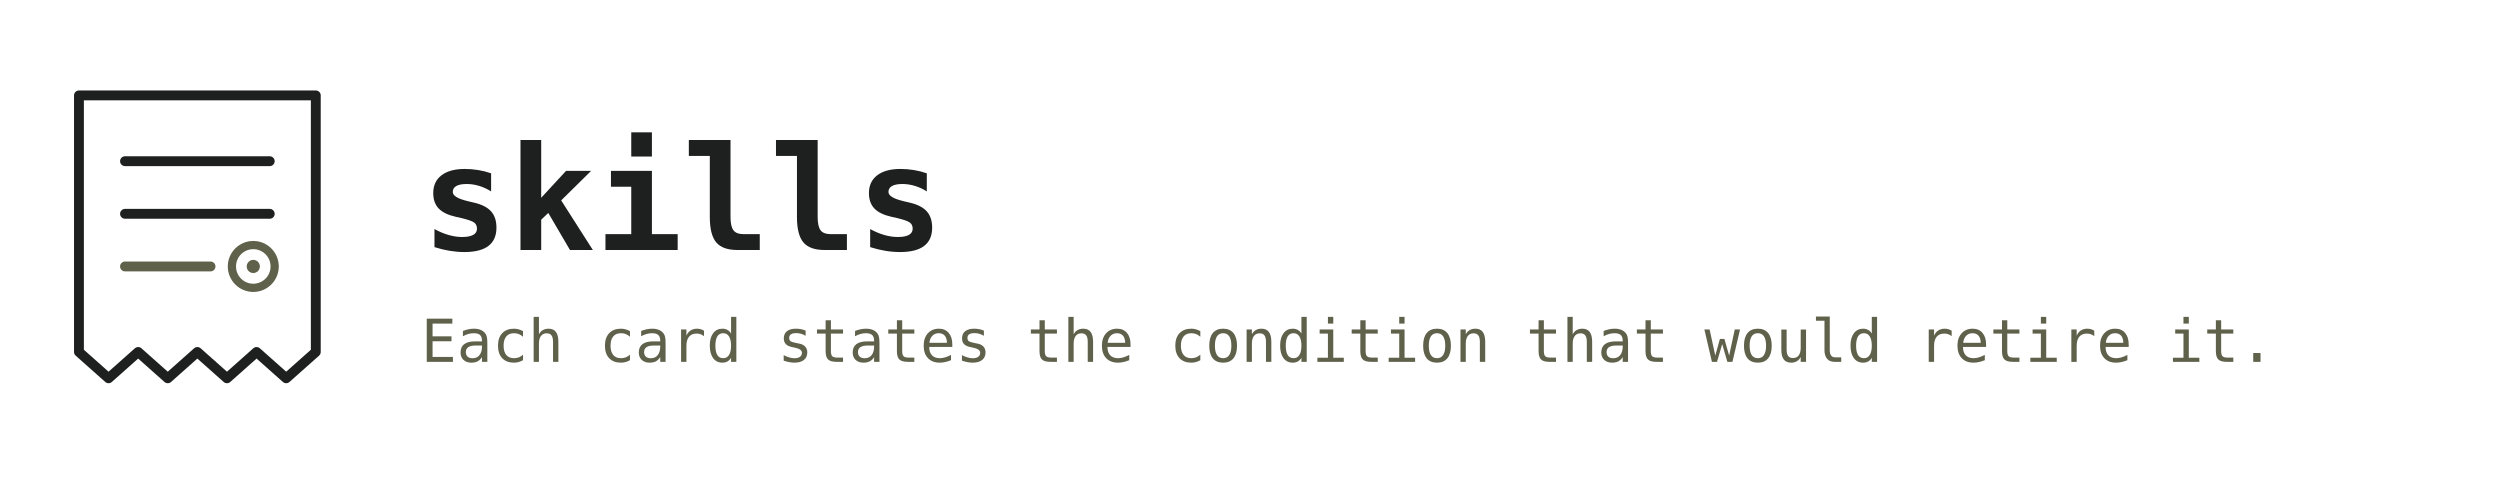
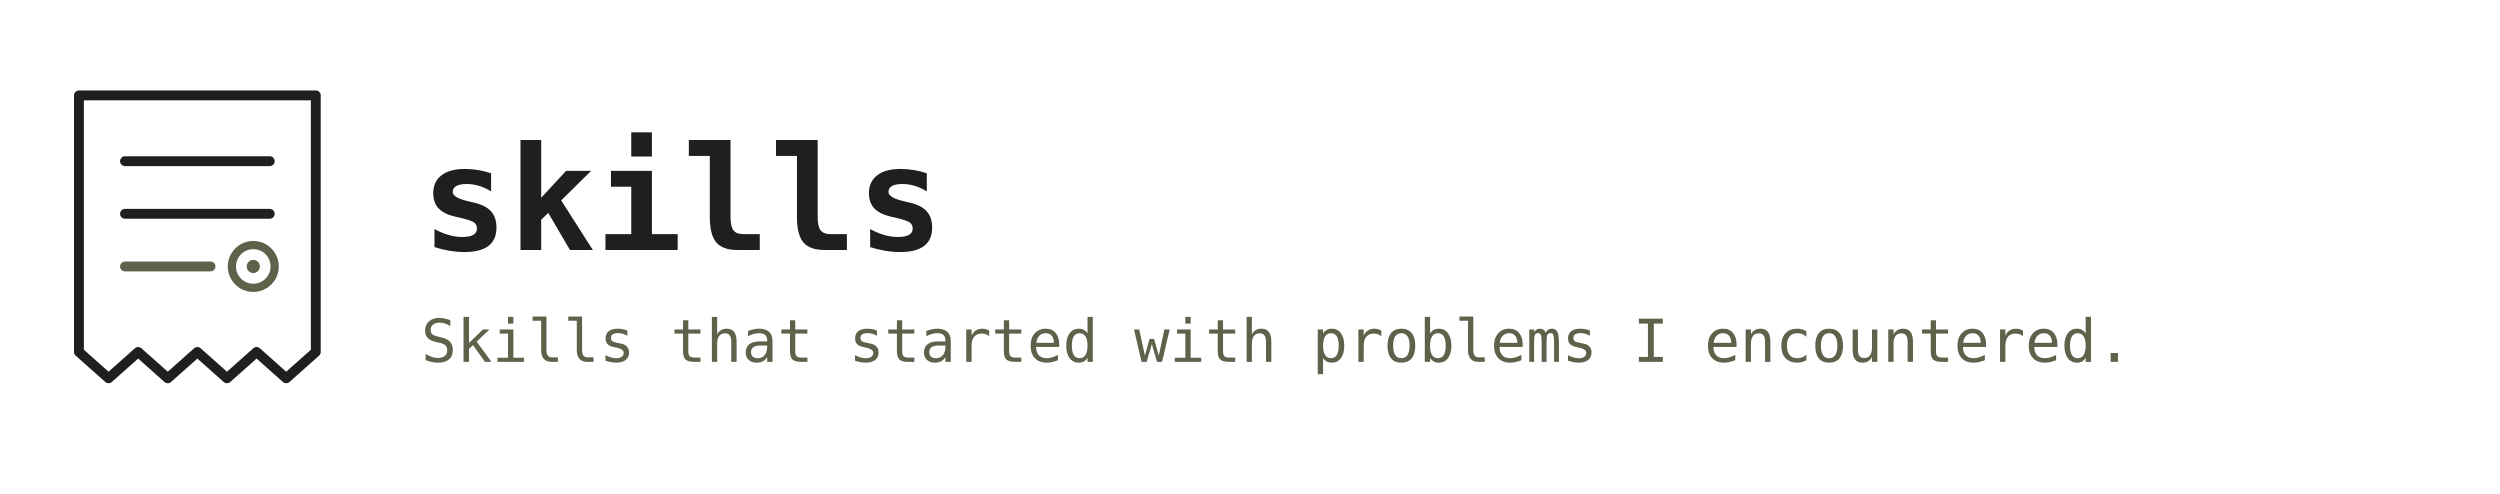
- <svg xmlns="http://www.w3.org/2000/svg" width="760" height="150" viewBox="0 0 760 150" role="img" aria-label="skills. Each card states the condition that would retire it.">
+ <svg xmlns="http://www.w3.org/2000/svg" width="760" height="150" viewBox="0 0 760 150" role="img" aria-label="skills. Skills that started with problems I encountered.">
  <style>
    .mono { font-family: "IBM Plex Mono", ui-monospace, "Cascadia Mono", Consolas, monospace; }
  </style>
  <g transform="translate(24,25)">
    <path d="M0 4 h72 v78 l-9 8 -9 -8 -9 8 -9 -8 -9 8 -9 -8 -9 8 -9 -8 z" fill="none" stroke="#1e2020" stroke-width="3" stroke-linejoin="round" />
    <line x1="14" y1="24" x2="58" y2="24" stroke="#1e2020" stroke-width="3" stroke-linecap="round" />
    <line x1="14" y1="40" x2="58" y2="40" stroke="#1e2020" stroke-width="3" stroke-linecap="round" />
    <line x1="14" y1="56" x2="40" y2="56" stroke="#5f614a" stroke-width="3" stroke-linecap="round" />
    <circle cx="53" cy="56" r="6.5" fill="none" stroke="#5f614a" stroke-width="2.5" />
    <circle cx="53" cy="56" r="2" fill="#5f614a" />
  </g>
  <text x="128" y="76" class="mono" font-size="44" font-weight="700" fill="#1e2020">skills</text>
-   <text x="128" y="110" class="mono" font-size="18" fill="#5f614a">Each card states the condition that would retire it.</text>
+   <text x="128" y="110" class="mono" font-size="18" fill="#5f614a">Skills that started with problems I encountered.</text>
</svg>
